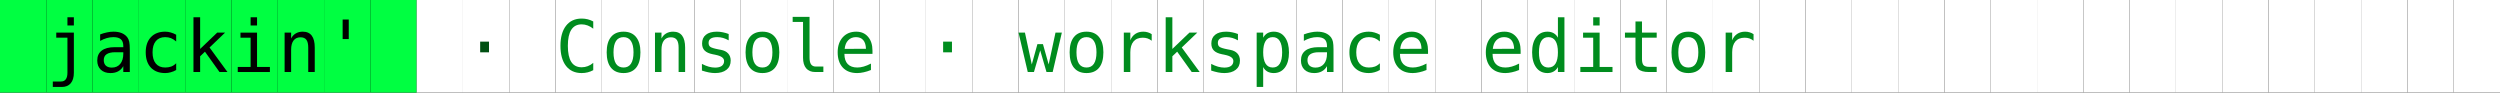
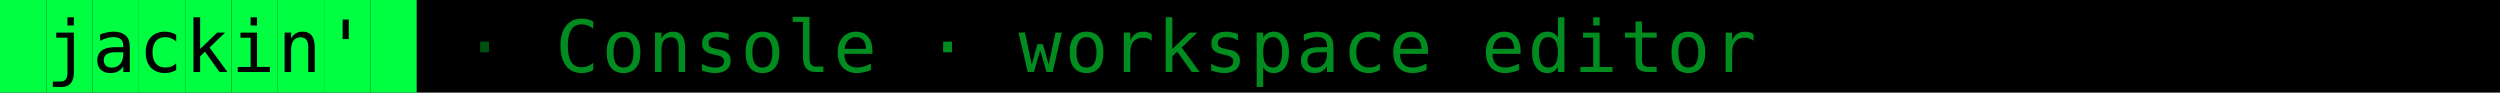
<svg xmlns="http://www.w3.org/2000/svg" width="486" height="18" viewBox="0 0 486 18" role="img" aria-label="Brand header" style="background:#000000">
  <rect width="100%" height="100%" fill="#000000" />
  <g font-family="ui-monospace, SFMono-Regular, Menlo, Consolas, monospace" font-size="14">
    <rect x="0" y="0" width="9" height="18" fill="#00ff41" />
    <rect x="9" y="0" width="9" height="18" fill="#00ff41" />
    <text x="9" y="14" fill="#000000">j</text>
    <rect x="18" y="0" width="9" height="18" fill="#00ff41" />
    <text x="18" y="14" fill="#000000">a</text>
    <rect x="27" y="0" width="9" height="18" fill="#00ff41" />
    <text x="27" y="14" fill="#000000">c</text>
    <rect x="36" y="0" width="9" height="18" fill="#00ff41" />
    <text x="36" y="14" fill="#000000">k</text>
    <rect x="45" y="0" width="9" height="18" fill="#00ff41" />
    <text x="45" y="14" fill="#000000">i</text>
    <rect x="54" y="0" width="9" height="18" fill="#00ff41" />
    <text x="54" y="14" fill="#000000">n</text>
    <rect x="63" y="0" width="9" height="18" fill="#00ff41" />
    <text x="63" y="14" fill="#000000">'</text>
    <rect x="72" y="0" width="9" height="18" fill="#00ff41" />
-     <rect x="81" y="0" width="9" height="18" fill="#ffffff" />
-     <rect x="90" y="0" width="9" height="18" fill="#ffffff" />
    <text x="90" y="14" fill="#005012">·</text>
-     <rect x="99" y="0" width="9" height="18" fill="#ffffff" />
-     <rect x="108" y="0" width="9" height="18" fill="#ffffff" />
    <text x="108" y="14" fill="#008c1e">C</text>
-     <rect x="117" y="0" width="9" height="18" fill="#ffffff" />
    <text x="117" y="14" fill="#008c1e">o</text>
-     <rect x="126" y="0" width="9" height="18" fill="#ffffff" />
    <text x="126" y="14" fill="#008c1e">n</text>
-     <rect x="135" y="0" width="9" height="18" fill="#ffffff" />
    <text x="135" y="14" fill="#008c1e">s</text>
-     <rect x="144" y="0" width="9" height="18" fill="#ffffff" />
    <text x="144" y="14" fill="#008c1e">o</text>
-     <rect x="153" y="0" width="9" height="18" fill="#ffffff" />
    <text x="153" y="14" fill="#008c1e">l</text>
-     <rect x="162" y="0" width="9" height="18" fill="#ffffff" />
    <text x="162" y="14" fill="#008c1e">e</text>
-     <rect x="171" y="0" width="9" height="18" fill="#ffffff" />
-     <rect x="180" y="0" width="9" height="18" fill="#ffffff" />
    <text x="180" y="14" fill="#008c1e">·</text>
-     <rect x="189" y="0" width="9" height="18" fill="#ffffff" />
-     <rect x="198" y="0" width="9" height="18" fill="#ffffff" />
    <text x="198" y="14" fill="#008c1e">w</text>
-     <rect x="207" y="0" width="9" height="18" fill="#ffffff" />
    <text x="207" y="14" fill="#008c1e">o</text>
-     <rect x="216" y="0" width="9" height="18" fill="#ffffff" />
    <text x="216" y="14" fill="#008c1e">r</text>
-     <rect x="225" y="0" width="9" height="18" fill="#ffffff" />
    <text x="225" y="14" fill="#008c1e">k</text>
-     <rect x="234" y="0" width="9" height="18" fill="#ffffff" />
    <text x="234" y="14" fill="#008c1e">s</text>
-     <rect x="243" y="0" width="9" height="18" fill="#ffffff" />
    <text x="243" y="14" fill="#008c1e">p</text>
-     <rect x="252" y="0" width="9" height="18" fill="#ffffff" />
    <text x="252" y="14" fill="#008c1e">a</text>
-     <rect x="261" y="0" width="9" height="18" fill="#ffffff" />
    <text x="261" y="14" fill="#008c1e">c</text>
-     <rect x="270" y="0" width="9" height="18" fill="#ffffff" />
    <text x="270" y="14" fill="#008c1e">e</text>
-     <rect x="279" y="0" width="9" height="18" fill="#ffffff" />
-     <rect x="288" y="0" width="9" height="18" fill="#ffffff" />
    <text x="288" y="14" fill="#008c1e">e</text>
-     <rect x="297" y="0" width="9" height="18" fill="#ffffff" />
    <text x="297" y="14" fill="#008c1e">d</text>
-     <rect x="306" y="0" width="9" height="18" fill="#ffffff" />
    <text x="306" y="14" fill="#008c1e">i</text>
-     <rect x="315" y="0" width="9" height="18" fill="#ffffff" />
    <text x="315" y="14" fill="#008c1e">t</text>
-     <rect x="324" y="0" width="9" height="18" fill="#ffffff" />
    <text x="324" y="14" fill="#008c1e">o</text>
-     <rect x="333" y="0" width="9" height="18" fill="#ffffff" />
    <text x="333" y="14" fill="#008c1e">r</text>
-     <rect x="342" y="0" width="9" height="18" fill="#ffffff" />
-     <rect x="351" y="0" width="9" height="18" fill="#ffffff" />
-     <rect x="360" y="0" width="9" height="18" fill="#ffffff" />
-     <rect x="369" y="0" width="9" height="18" fill="#ffffff" />
-     <rect x="378" y="0" width="9" height="18" fill="#ffffff" />
-     <rect x="387" y="0" width="9" height="18" fill="#ffffff" />
-     <rect x="396" y="0" width="9" height="18" fill="#ffffff" />
-     <rect x="405" y="0" width="9" height="18" fill="#ffffff" />
-     <rect x="414" y="0" width="9" height="18" fill="#ffffff" />
-     <rect x="423" y="0" width="9" height="18" fill="#ffffff" />
-     <rect x="432" y="0" width="9" height="18" fill="#ffffff" />
-     <rect x="441" y="0" width="9" height="18" fill="#ffffff" />
-     <rect x="450" y="0" width="9" height="18" fill="#ffffff" />
-     <rect x="459" y="0" width="9" height="18" fill="#ffffff" />
-     <rect x="468" y="0" width="9" height="18" fill="#ffffff" />
-     <rect x="477" y="0" width="9" height="18" fill="#ffffff" />
  </g>
</svg>
